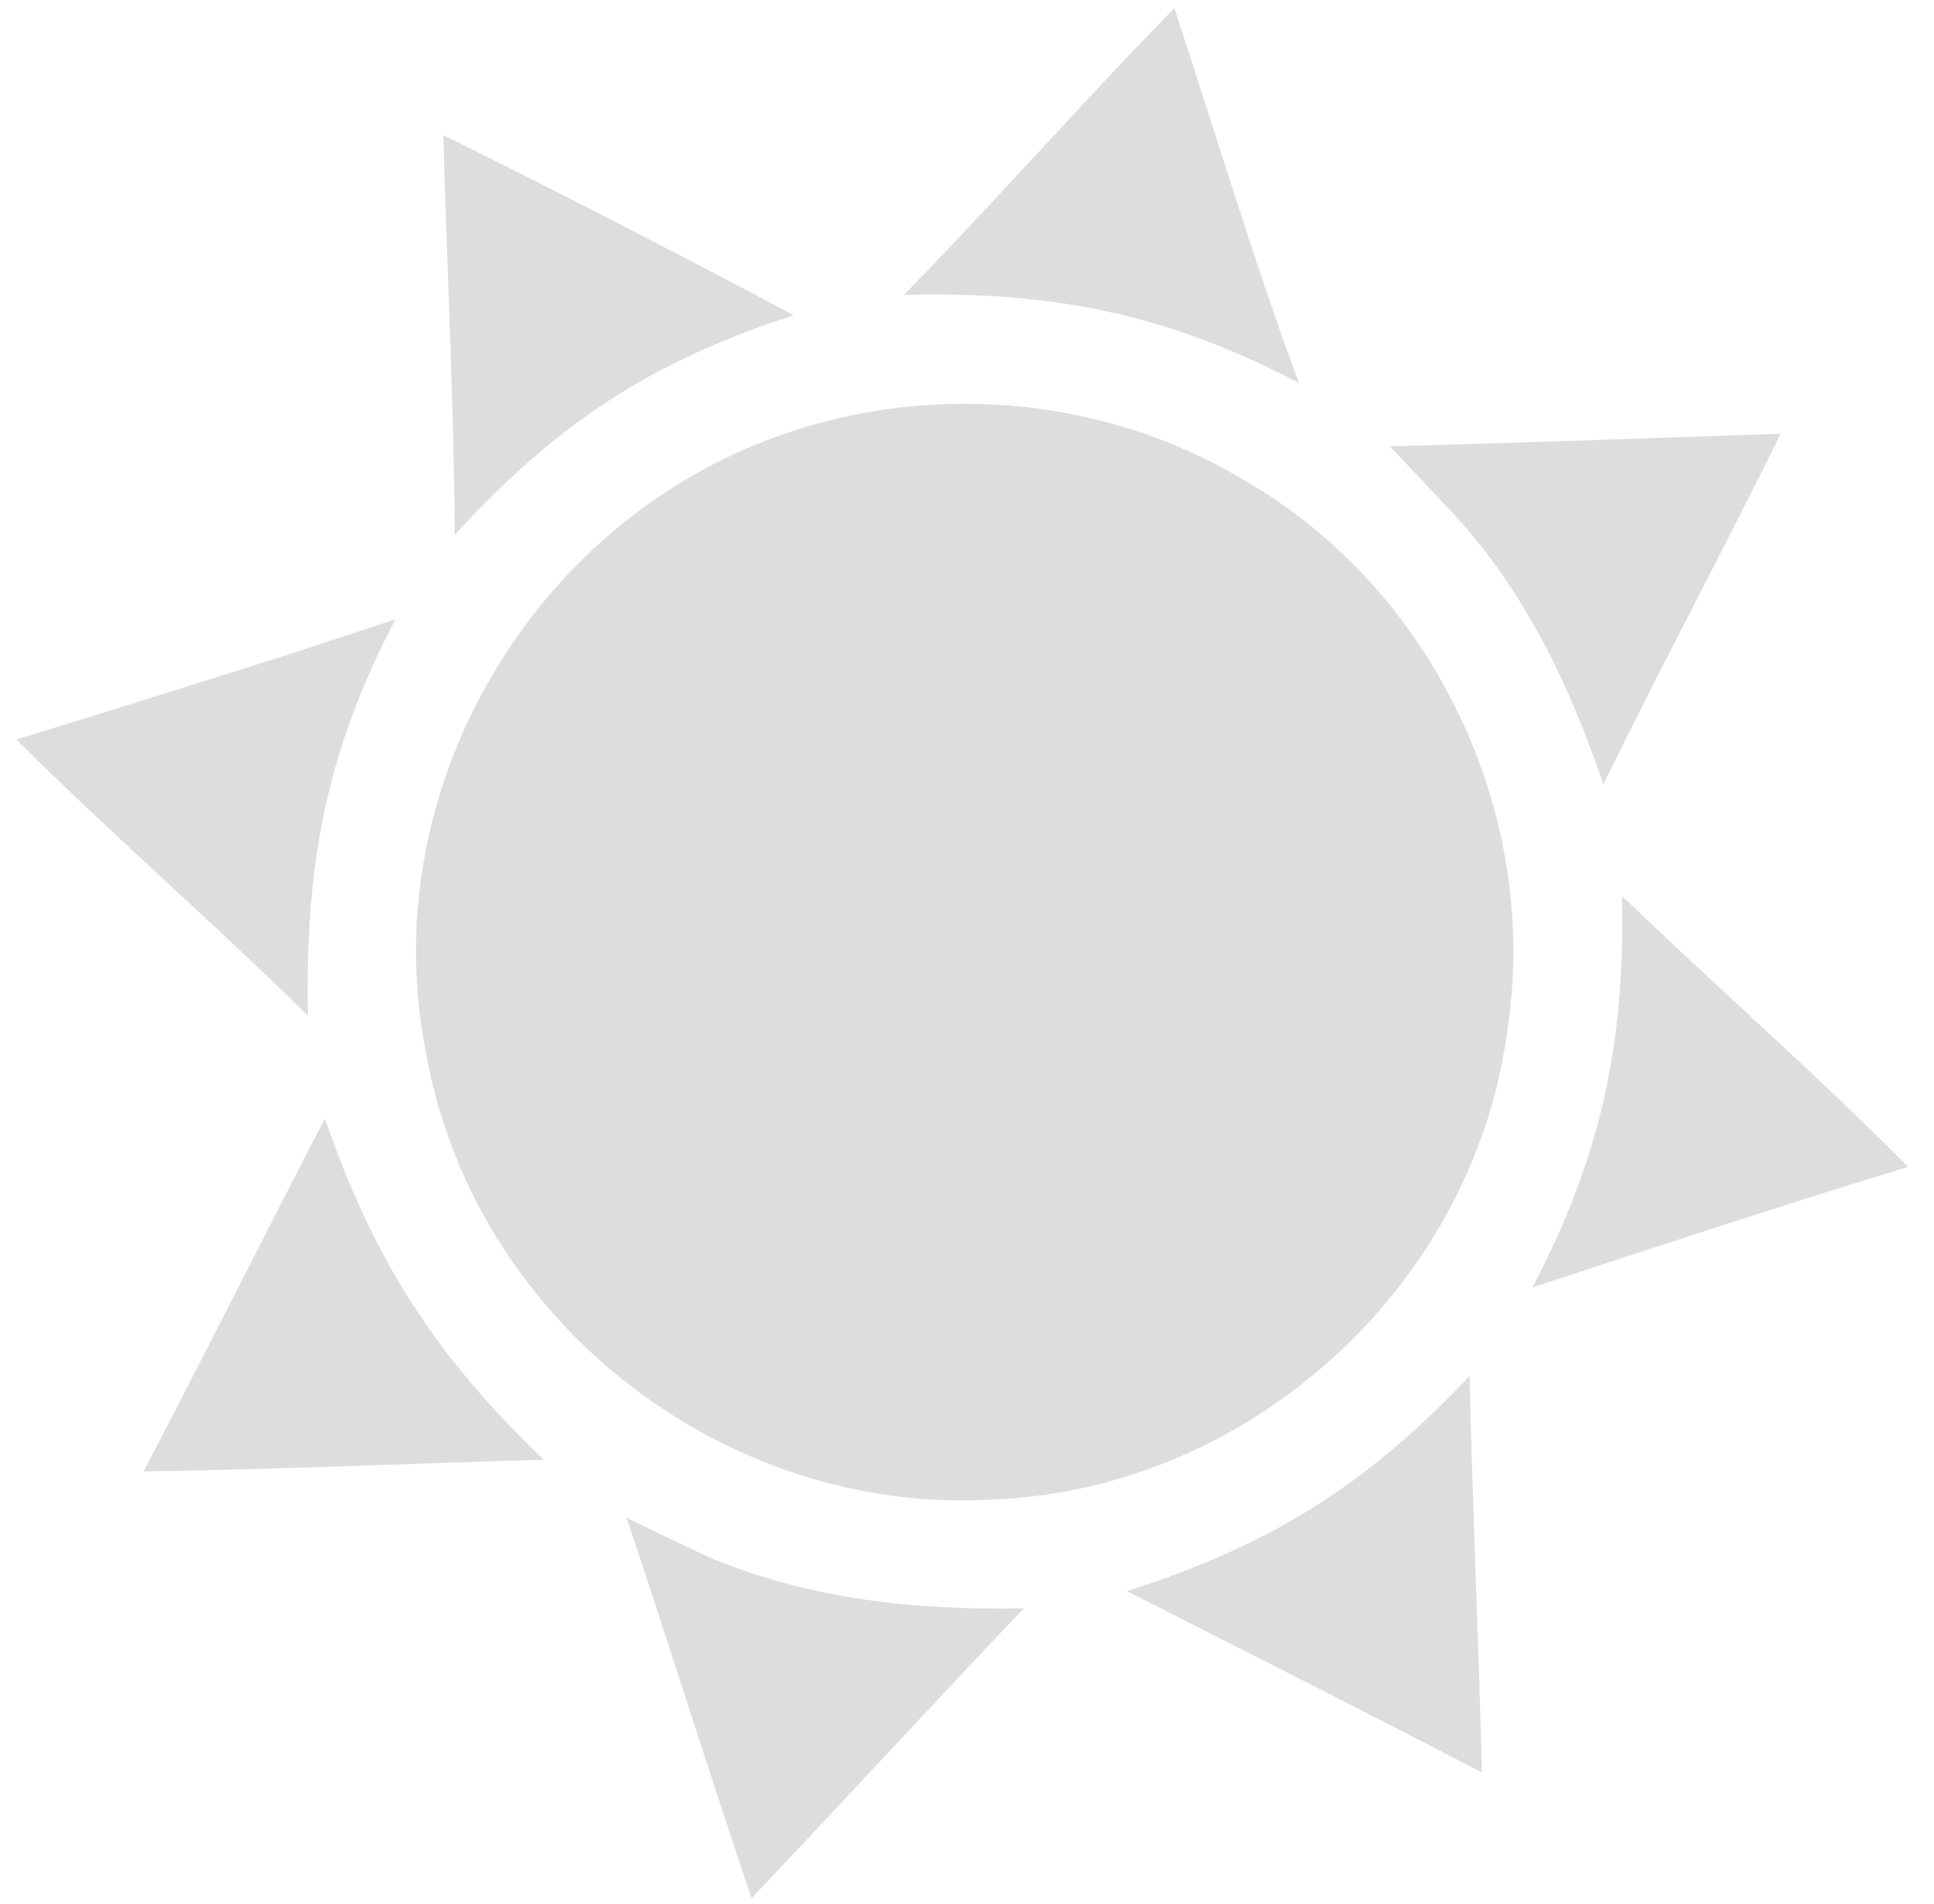
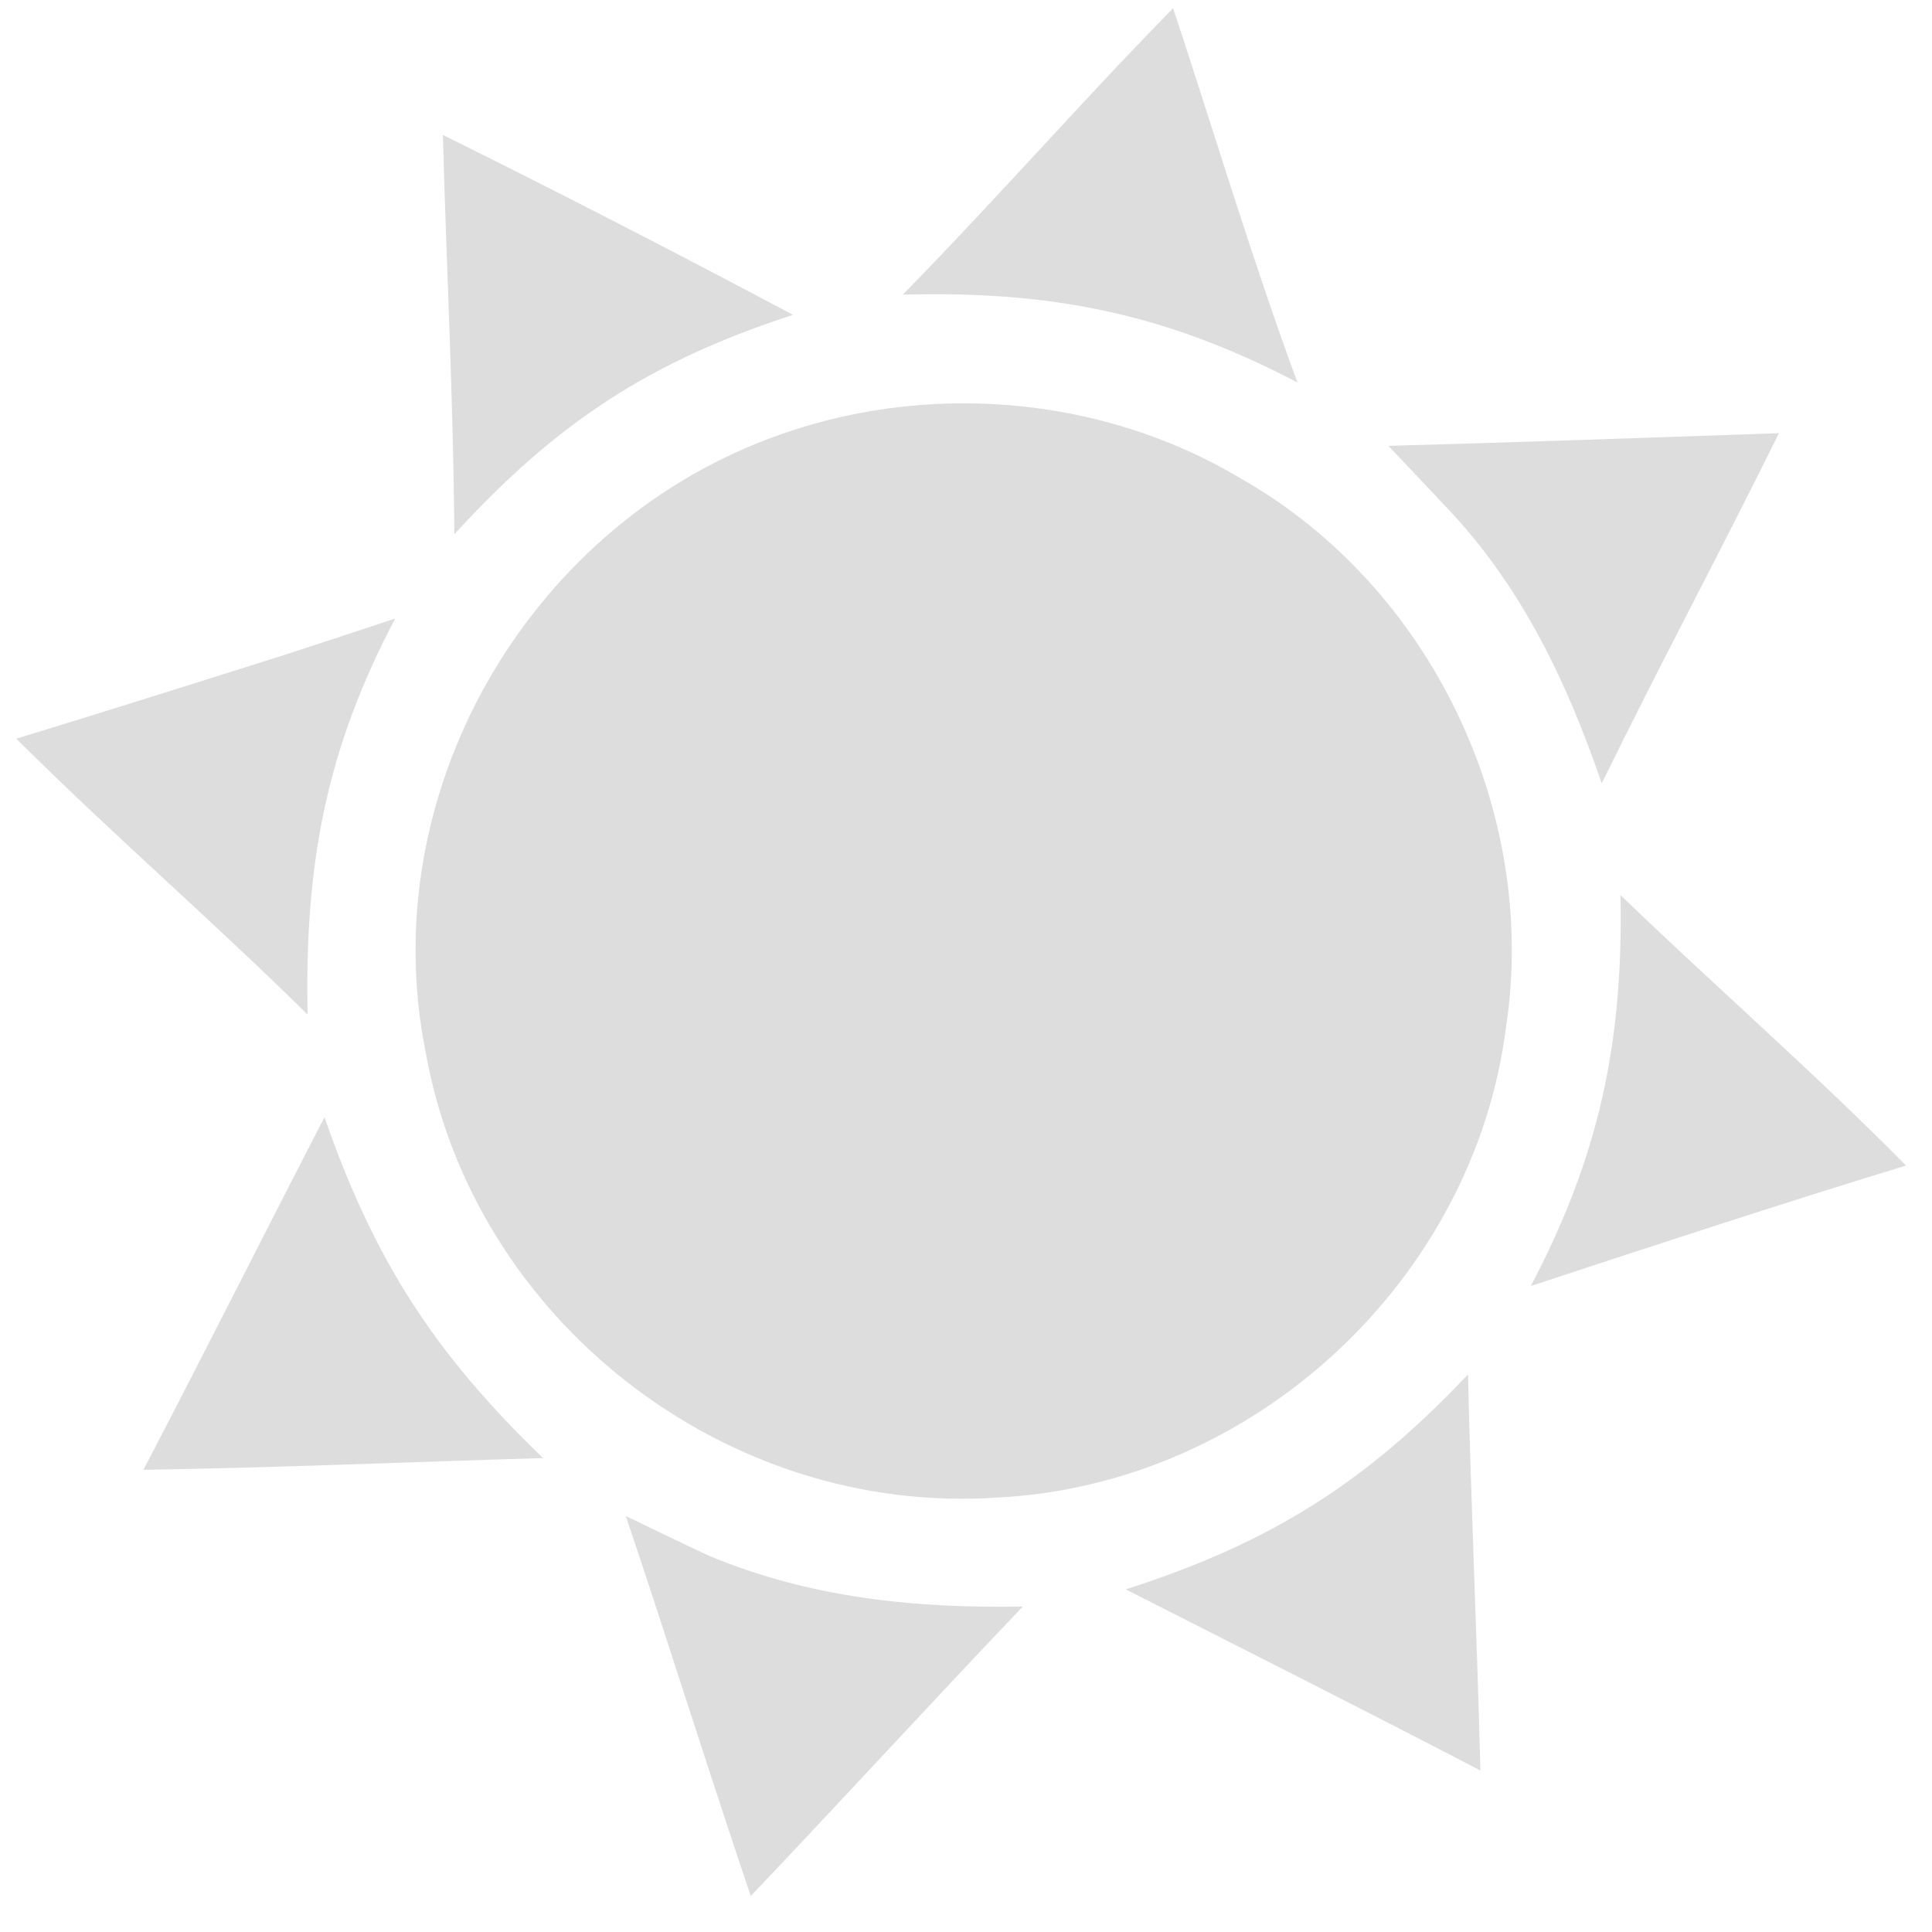
- <svg xmlns="http://www.w3.org/2000/svg" version="1.1" viewBox="0 0 64 63" width="64.0pt" height="63.0pt" fill="#DDD">
-   <path d="M 38.86 0.27 C 40.23 4.41 41.47 8.58 42.98 12.67 C 38.61 10.38 34.82 9.63 29.91 9.76 C 32.35 7.26 34.69 4.66 37.09 2.11 C 37.68 1.49 38.27 0.88 38.86 0.27 Z" />
-   <path d="M 14.67 4.47 C 18.57 6.40 22.43 8.39 26.27 10.43 C 21.52 11.97 18.41 14.02 15.05 17.70 C 15.02 13.28 14.79 8.88 14.67 4.47 Z" />
-   <path d="M 25.45 14.54 C 30.53 12.60 36.45 13.06 41.12 15.86 C 47.39 19.43 50.97 26.89 49.89 34.02 C 48.82 42.44 41.50 49.20 33.01 49.61 C 24.01 50.21 15.68 43.72 14.10 34.85 C 12.39 26.36 17.39 17.58 25.45 14.54 Z" />
-   <path d="M 45.99 14.77 C 50.30 14.65 54.61 14.50 58.93 14.35 C 57.01 18.24 54.96 22.06 53.06 25.95 C 51.93 22.66 50.47 19.56 48.08 16.98 C 47.38 16.24 46.69 15.50 45.99 14.77 Z" />
-   <path d="M 9.47 21.68 C 10.68 21.29 11.88 20.89 13.09 20.49 C 10.78 24.88 10.09 28.67 10.19 33.61 C 7.03 30.49 3.68 27.60 0.54 24.47 C 3.52 23.56 6.50 22.62 9.47 21.68 Z" />
-   <path d="M 53.68 29.65 C 56.81 32.67 60.09 35.52 63.14 38.61 C 58.98 39.88 54.85 41.24 50.71 42.60 C 52.97 38.31 53.78 34.52 53.68 29.65 Z" />
-   <path d="M 10.75 37.01 C 12.38 41.72 14.40 44.85 17.99 48.30 C 13.57 48.43 9.16 48.62 4.75 48.69 C 6.78 44.81 8.74 40.89 10.75 37.01 Z" />
-   <path d="M 48.63 45.53 C 48.73 49.91 48.93 54.28 49.04 58.65 C 45.14 56.62 41.21 54.64 37.29 52.65 C 42.04 51.13 45.21 49.15 48.63 45.53 Z" />
-   <path d="M 20.73 50.22 C 21.64 50.66 22.55 51.10 23.47 51.53 C 26.82 52.93 30.27 53.28 33.88 53.22 C 30.85 56.40 27.89 59.63 24.87 62.81 C 23.80 59.64 22.78 56.45 21.74 53.26 C 21.41 52.25 21.07 51.23 20.73 50.22 Z" />
+ <svg xmlns="http://www.w3.org/2000/svg" version="1.1" viewBox="0 0 64 64" width="64" height="64" fill="#dddddd" id="clearsvg">
+   <g id="clear">
+     <path id="path1" d="m 38.86,0.27 c 1.37,4.14 2.61,8.31 4.12,12.4 -4.37,-2.29 -8.16,-3.04 -13.07,-2.91 2.44,-2.5 4.78,-5.1 7.18,-7.65 0.59,-0.62 1.18,-1.23 1.77,-1.84 z" />
+     <path id="path2" d="m 14.67,4.47 c 3.9,1.93 7.76,3.92 11.6,5.96 -4.75,1.54 -7.86,3.59 -11.22,7.27 C 15.02,13.28 14.79,8.88 14.67,4.47 Z" />
+     <path id="path3" d="m 25.45,14.54 c 5.08,-1.94 11,-1.48 15.67,1.32 6.27,3.57 9.85,11.03 8.77,18.16 -1.07,8.42 -8.39,15.18 -16.88,15.59 -9,0.6 -17.33,-5.89 -18.91,-14.76 -1.71,-8.49 3.29,-17.27 11.35,-20.31 z" />
+     <path id="path4" d="m 45.99,14.77 c 4.31,-0.12 8.62,-0.27 12.94,-0.42 -1.92,3.89 -3.97,7.71 -5.87,11.6 -1.13,-3.29 -2.59,-6.39 -4.98,-8.97 -0.7,-0.74 -1.39,-1.48 -2.09,-2.21 z" />
+     <path id="path5" d="m 9.47,21.68 c 1.21,-0.39 2.41,-0.79 3.62,-1.19 -2.31,4.39 -3,8.18 -2.9,13.12 C 7.03,30.49 3.68,27.6 0.54,24.47 3.52,23.56 6.5,22.62 9.47,21.68 Z" />
+     <path id="path6" d="m 53.68,29.65 c 3.13,3.02 6.41,5.87 9.46,8.96 -4.16,1.27 -8.29,2.63 -12.43,3.99 2.26,-4.29 3.07,-8.08 2.97,-12.95 z" />
+     <path id="path7" d="m 10.75,37.01 c 1.63,4.71 3.65,7.84 7.24,11.29 -4.42,0.13 -8.83,0.32 -13.24,0.39 2.03,-3.88 3.99,-7.8 6,-11.68 z" />
+     <path id="path8" d="m 48.63,45.53 c 0.1,4.38 0.3,8.75 0.41,13.12 -3.9,-2.03 -7.83,-4.01 -11.75,-6 4.75,-1.52 7.92,-3.5 11.34,-7.12 z" />
+     <path id="path9" d="m 20.73,50.22 c 0.91,0.44 1.82,0.88 2.74,1.31 3.35,1.4 6.8,1.75 10.41,1.69 -3.03,3.18 -5.99,6.41 -9.01,9.59 -1.07,-3.17 -2.09,-6.36 -3.13,-9.55 -0.33,-1.01 -0.67,-2.03 -1.01,-3.04 z" />
+   </g>
</svg>
